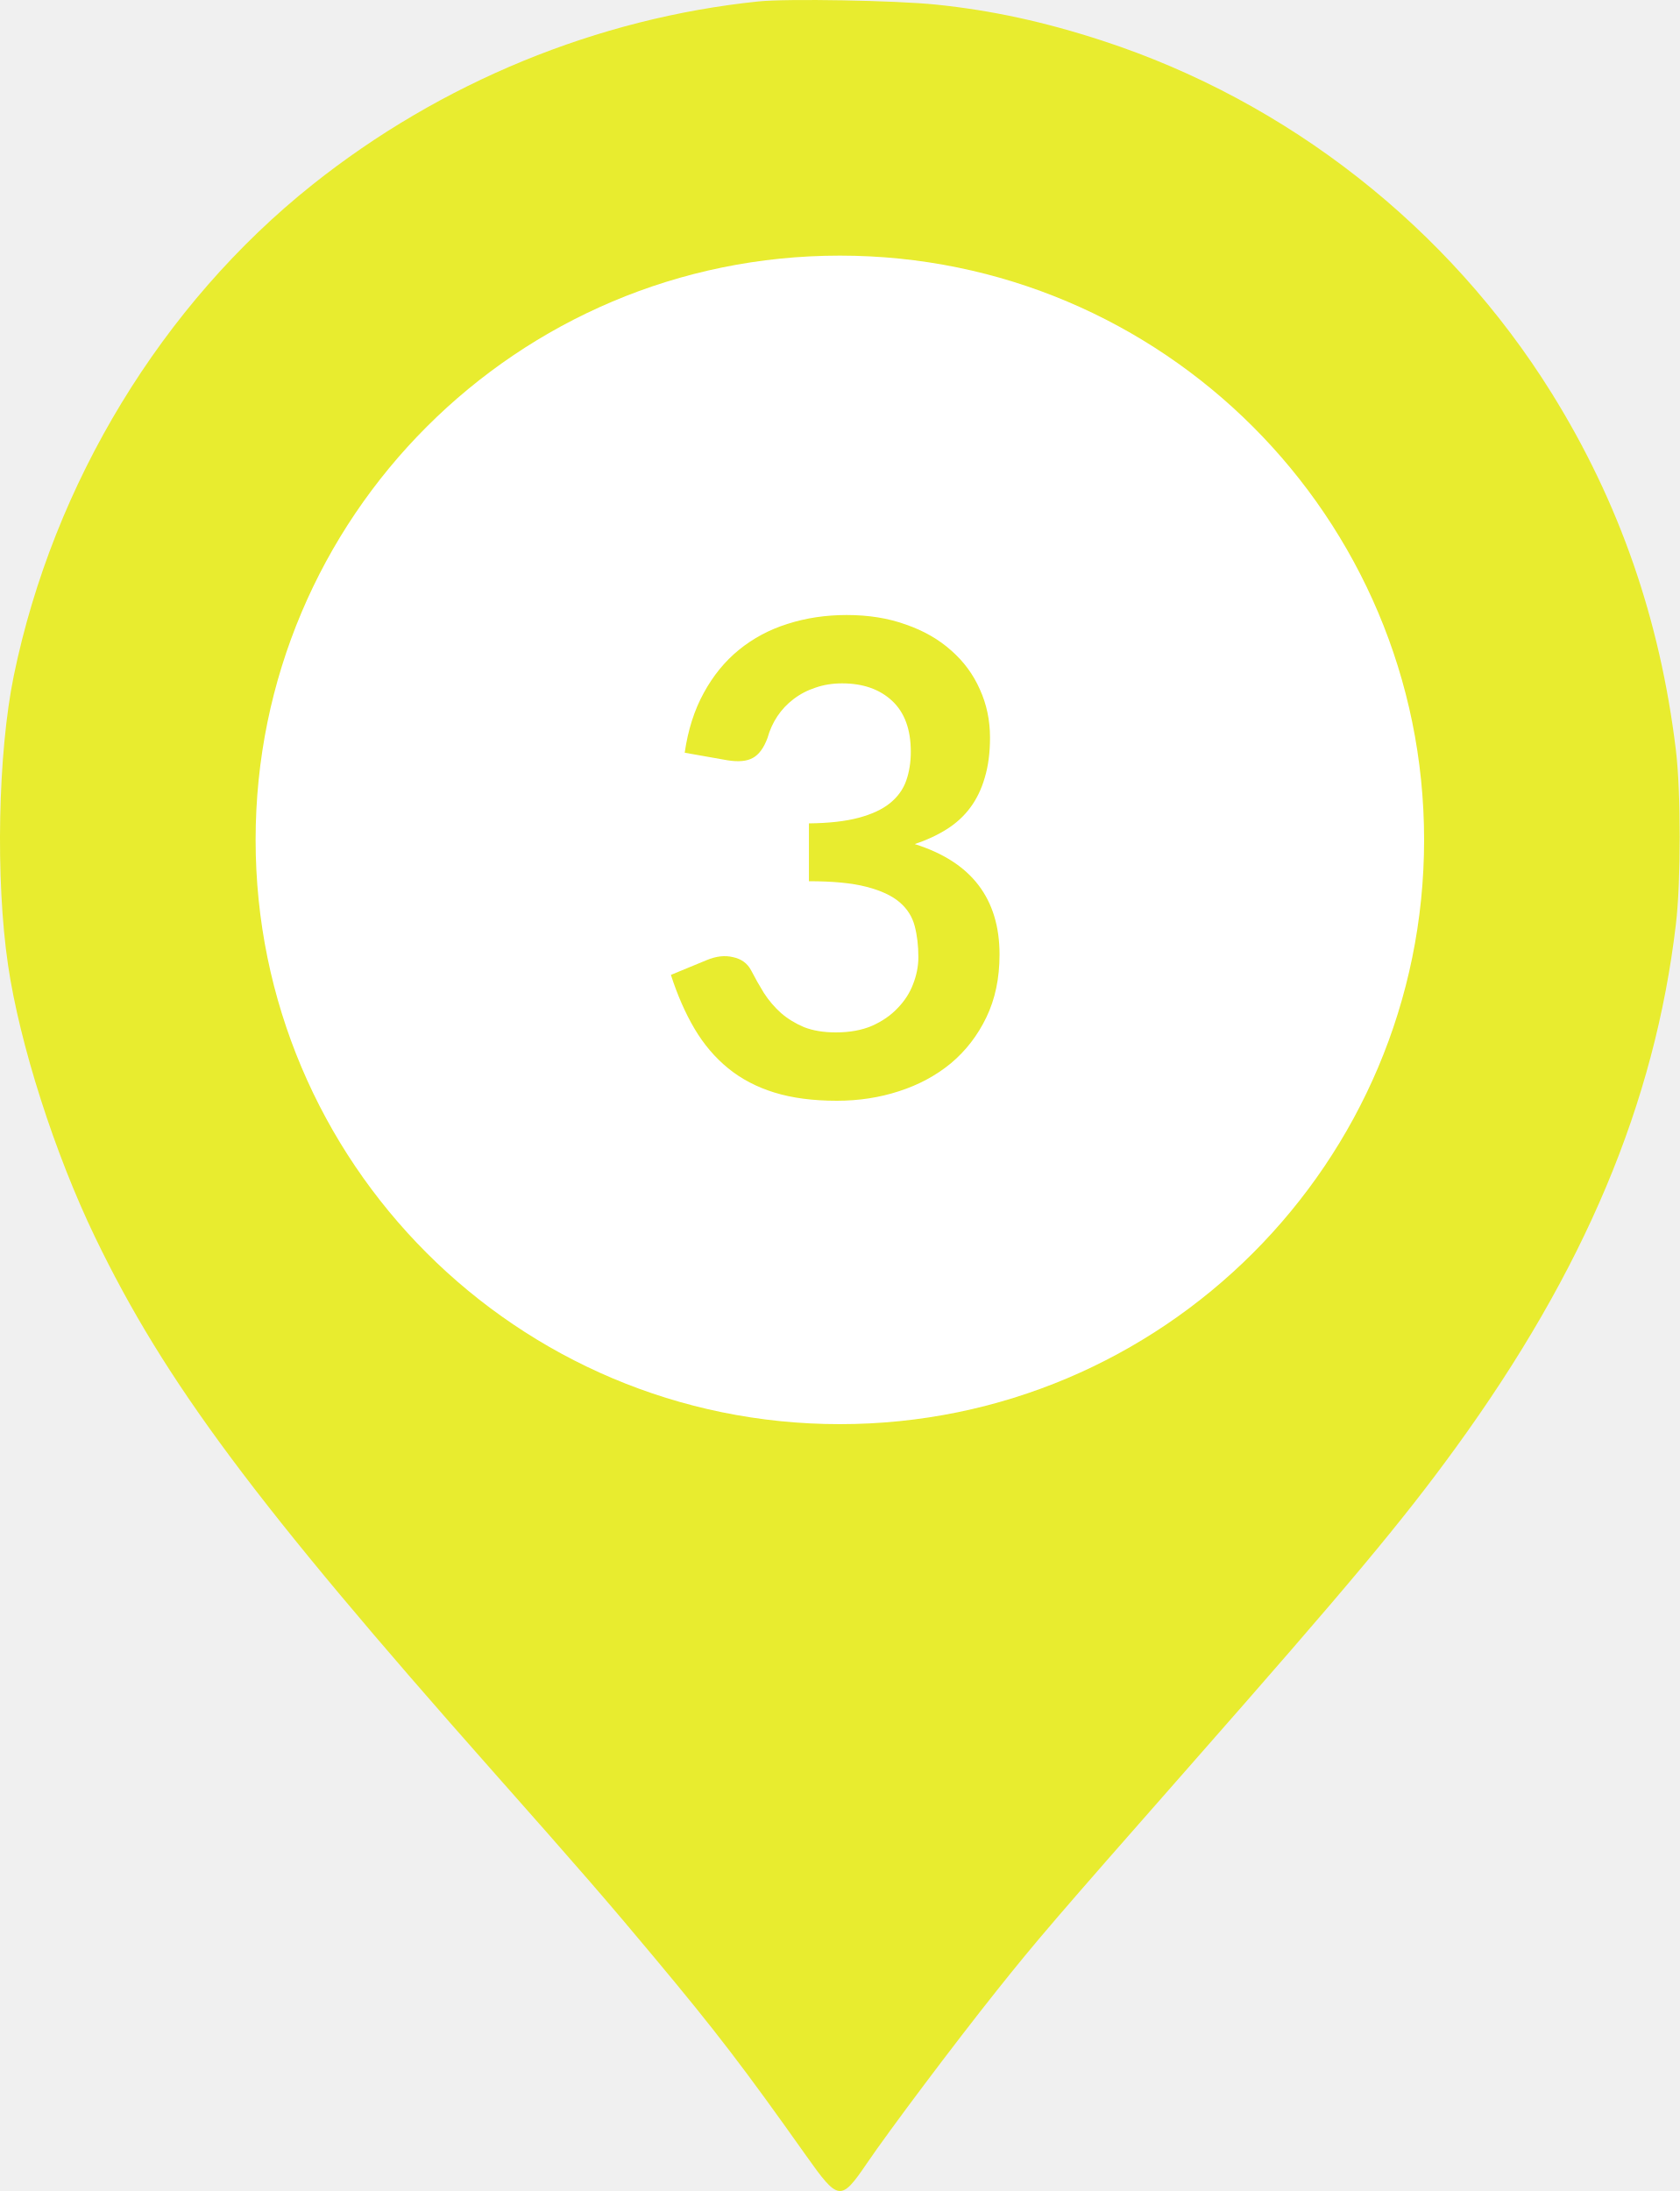
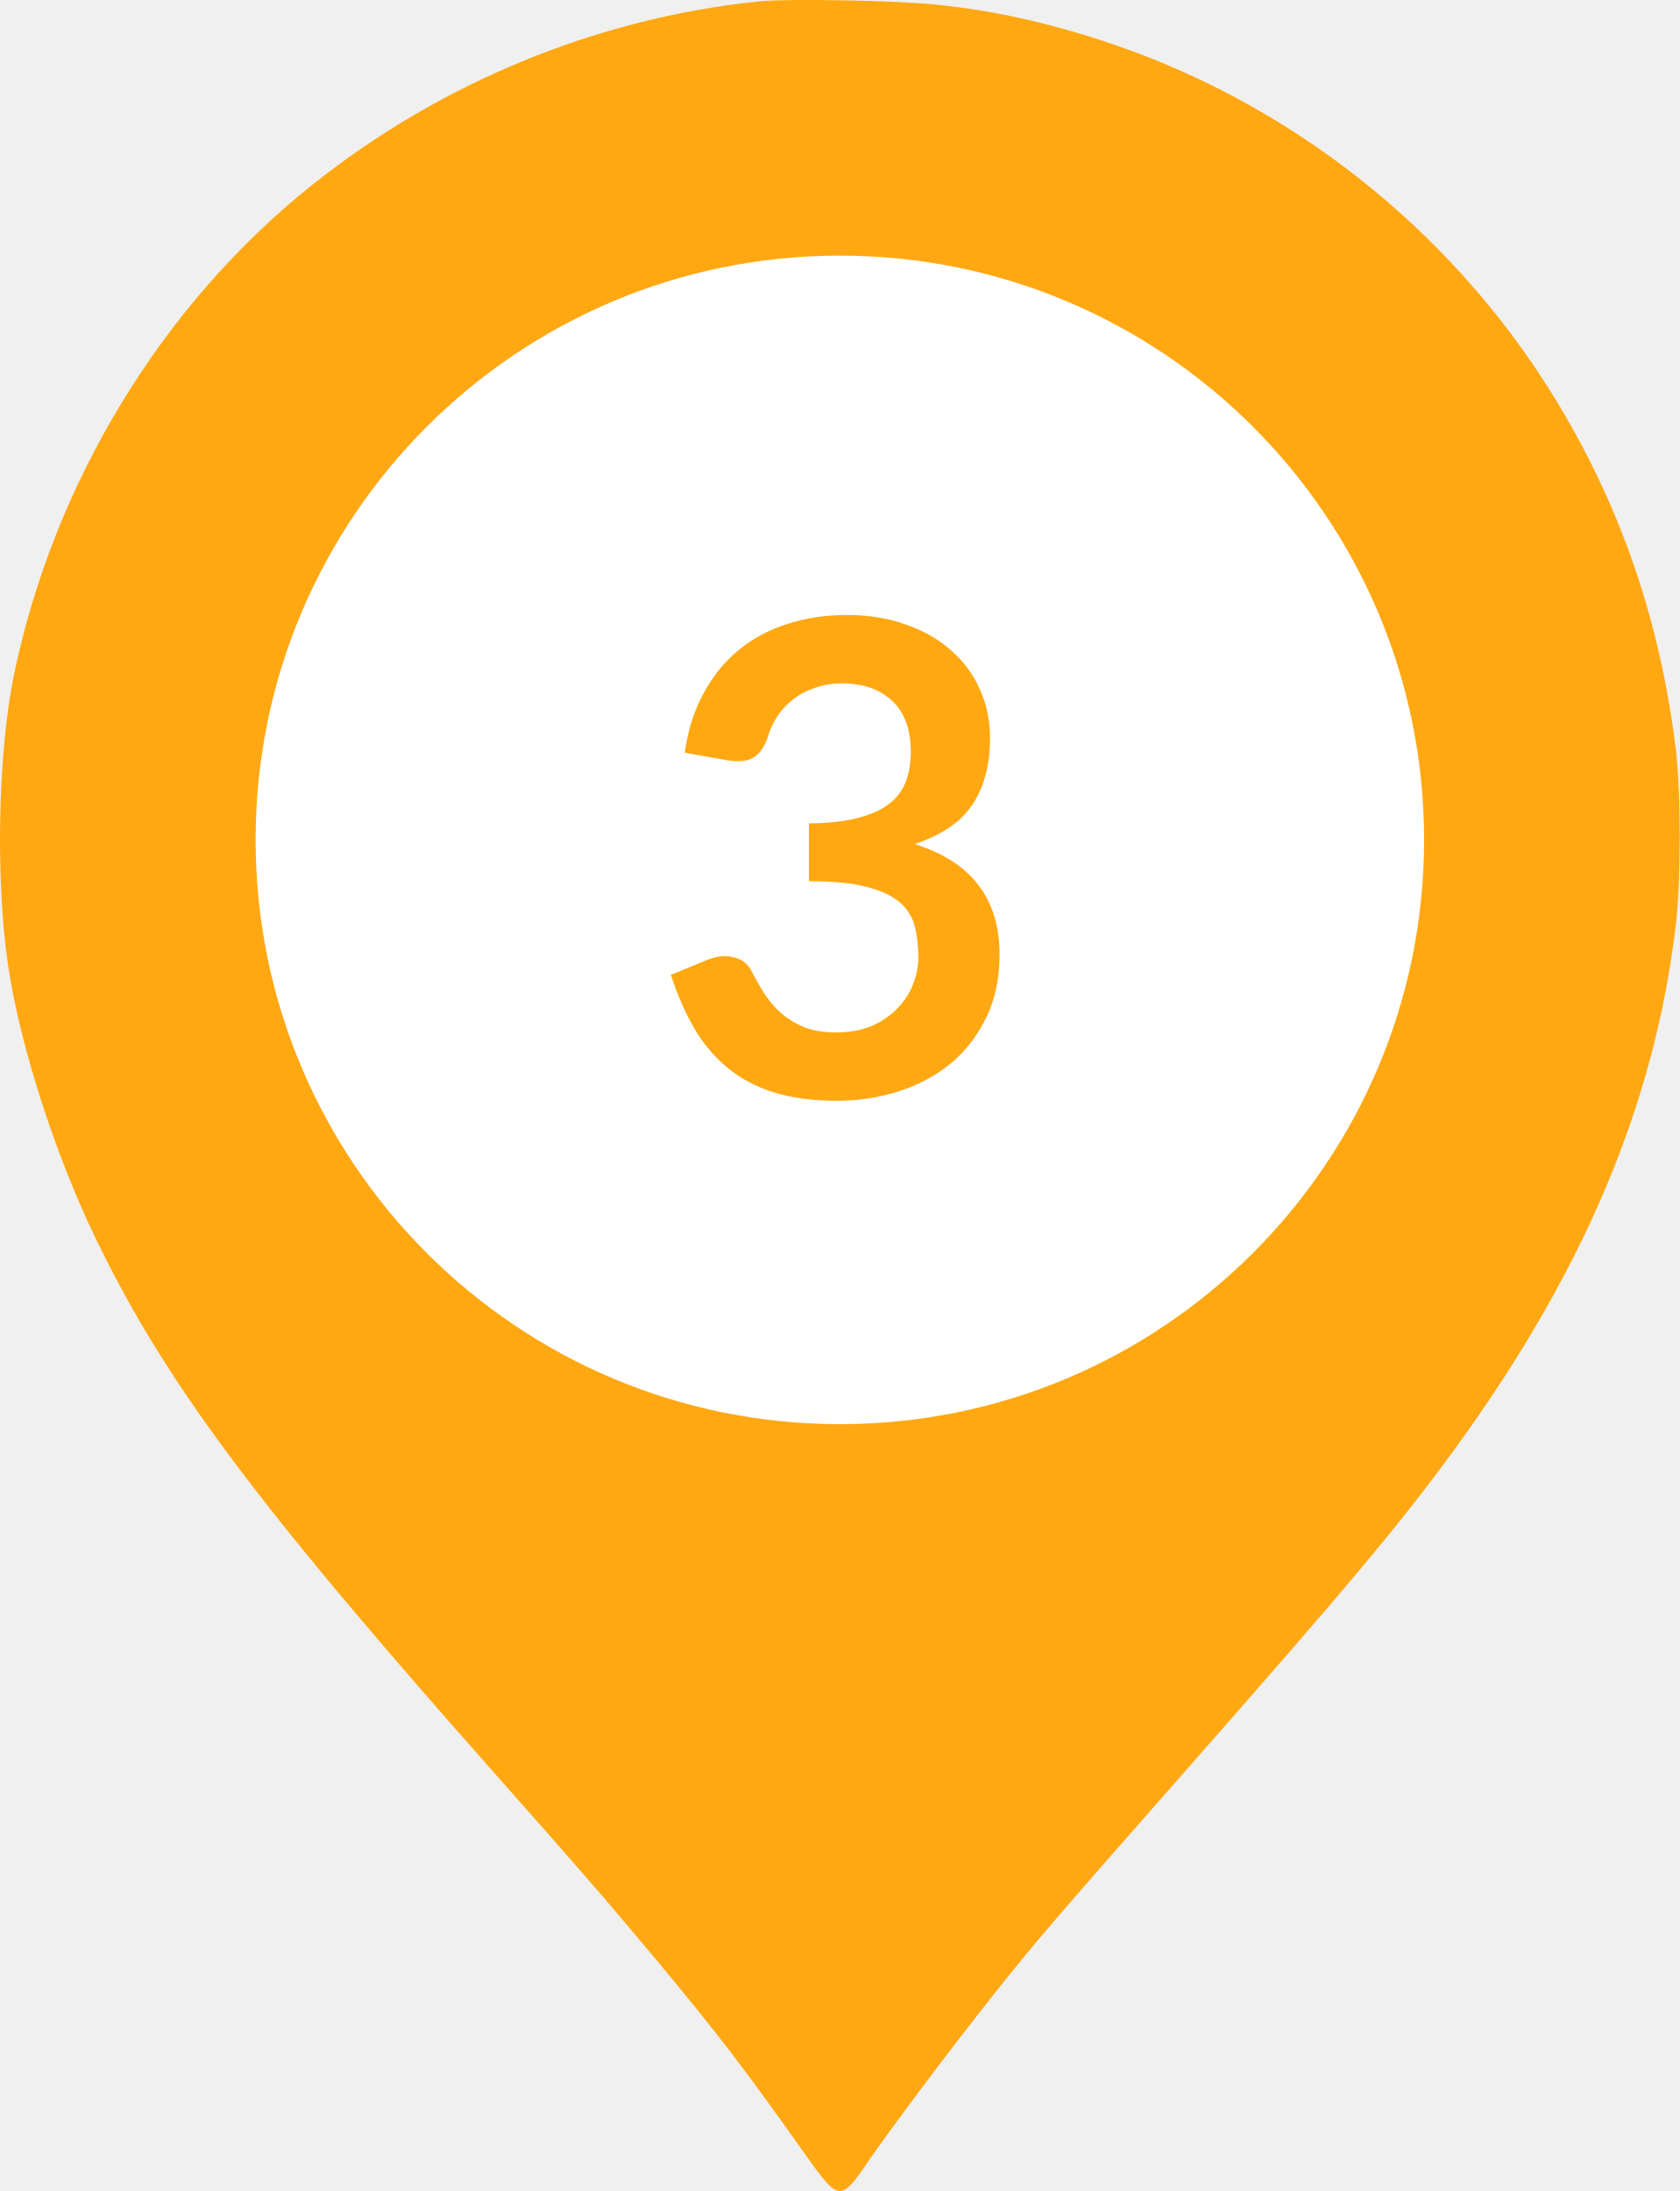
<svg xmlns="http://www.w3.org/2000/svg" width="46" height="60" viewBox="0 0 46 60" fill="none">
-   <path fill-rule="evenodd" clip-rule="evenodd" d="M20.775 0.039C16.362 0.494 12.073 2.256 8.556 5.058C4.439 8.337 1.465 13.227 0.378 18.503C-0.057 20.614 -0.126 24.079 0.22 26.427C0.539 28.594 1.497 31.589 2.607 33.887C4.513 37.836 6.989 41.16 13.491 48.5C15.902 51.222 16.647 52.081 17.931 53.62C19.616 55.638 20.372 56.626 22.077 59.033C22.959 60.278 23.028 60.287 23.733 59.253C24.365 58.324 26.131 55.974 27.29 54.52C28.392 53.137 28.885 52.563 32.568 48.377C36.952 43.395 38.409 41.652 39.865 39.647C43.395 34.784 45.316 30.219 45.896 25.309C46.035 24.129 46.035 21.689 45.895 20.536C45.459 16.948 44.345 13.745 42.499 10.775C39.672 6.228 35.269 2.772 30.194 1.116C28.601 0.596 27.16 0.283 25.635 0.126C24.522 0.011 21.558 -0.042 20.775 0.039Z" fill="#E8EC2F" />
+   <path fill-rule="evenodd" clip-rule="evenodd" d="M20.775 0.039C16.362 0.494 12.073 2.256 8.556 5.058C4.439 8.337 1.465 13.227 0.378 18.503C-0.057 20.614 -0.126 24.079 0.22 26.427C0.539 28.594 1.497 31.589 2.607 33.887C4.513 37.836 6.989 41.16 13.491 48.5C15.902 51.222 16.647 52.081 17.931 53.62C19.616 55.638 20.372 56.626 22.077 59.033C22.959 60.278 23.028 60.287 23.733 59.253C24.365 58.324 26.131 55.974 27.29 54.52C28.392 53.137 28.885 52.563 32.568 48.377C36.952 43.395 38.409 41.652 39.865 39.647C43.395 34.784 45.316 30.219 45.896 25.309C46.035 24.129 46.035 21.689 45.895 20.536C45.459 16.948 44.345 13.745 42.499 10.775C39.672 6.228 35.269 2.772 30.194 1.116C28.601 0.596 27.16 0.283 25.635 0.126C24.522 0.011 21.558 -0.042 20.775 0.039Z" fill="#ffa812" />
  <rect x="7" y="7" width="32" height="32" rx="16" fill="white" />
-   <path d="M18.751 20.613C18.841 19.989 19.015 19.443 19.273 18.975C19.531 18.501 19.852 18.108 20.236 17.796C20.626 17.478 21.07 17.241 21.568 17.085C22.072 16.923 22.612 16.842 23.188 16.842C23.788 16.842 24.328 16.929 24.808 17.103C25.294 17.271 25.708 17.508 26.05 17.814C26.392 18.114 26.653 18.468 26.833 18.876C27.019 19.284 27.112 19.725 27.112 20.199C27.112 20.613 27.064 20.979 26.968 21.297C26.878 21.609 26.746 21.882 26.572 22.116C26.398 22.35 26.182 22.548 25.924 22.71C25.666 22.872 25.375 23.007 25.051 23.115C25.831 23.361 26.413 23.736 26.797 24.24C27.181 24.744 27.373 25.377 27.373 26.139C27.373 26.787 27.253 27.36 27.013 27.858C26.773 28.356 26.449 28.776 26.041 29.118C25.633 29.454 25.159 29.709 24.619 29.883C24.085 30.057 23.518 30.144 22.918 30.144C22.264 30.144 21.694 30.069 21.208 29.919C20.722 29.769 20.299 29.547 19.939 29.253C19.579 28.959 19.273 28.599 19.021 28.173C18.769 27.747 18.553 27.255 18.373 26.697L19.354 26.292C19.612 26.184 19.852 26.157 20.074 26.211C20.302 26.259 20.467 26.379 20.569 26.571C20.677 26.781 20.794 26.988 20.92 27.192C21.052 27.396 21.208 27.579 21.388 27.741C21.568 27.897 21.778 28.026 22.018 28.128C22.264 28.224 22.555 28.272 22.891 28.272C23.269 28.272 23.599 28.212 23.881 28.092C24.163 27.966 24.397 27.804 24.583 27.606C24.775 27.408 24.916 27.189 25.006 26.949C25.102 26.703 25.15 26.457 25.15 26.211C25.15 25.899 25.117 25.617 25.051 25.365C24.985 25.107 24.847 24.888 24.637 24.708C24.427 24.528 24.124 24.387 23.728 24.285C23.338 24.183 22.813 24.132 22.153 24.132V22.548C22.699 22.542 23.152 22.491 23.512 22.395C23.872 22.299 24.157 22.167 24.367 21.999C24.583 21.825 24.733 21.618 24.817 21.378C24.901 21.138 24.943 20.874 24.943 20.586C24.943 19.974 24.772 19.509 24.43 19.191C24.088 18.873 23.632 18.714 23.062 18.714C22.798 18.714 22.555 18.753 22.333 18.831C22.111 18.903 21.91 19.008 21.73 19.146C21.556 19.278 21.409 19.434 21.289 19.614C21.169 19.794 21.079 19.992 21.019 20.208C20.917 20.484 20.782 20.667 20.614 20.757C20.452 20.847 20.221 20.868 19.921 20.82L18.751 20.613Z" fill="#E8EC2F" />
+   <path d="M18.751 20.613C18.841 19.989 19.015 19.443 19.273 18.975C19.531 18.501 19.852 18.108 20.236 17.796C20.626 17.478 21.07 17.241 21.568 17.085C22.072 16.923 22.612 16.842 23.188 16.842C23.788 16.842 24.328 16.929 24.808 17.103C25.294 17.271 25.708 17.508 26.05 17.814C26.392 18.114 26.653 18.468 26.833 18.876C27.019 19.284 27.112 19.725 27.112 20.199C27.112 20.613 27.064 20.979 26.968 21.297C26.878 21.609 26.746 21.882 26.572 22.116C26.398 22.35 26.182 22.548 25.924 22.71C25.666 22.872 25.375 23.007 25.051 23.115C25.831 23.361 26.413 23.736 26.797 24.24C27.181 24.744 27.373 25.377 27.373 26.139C27.373 26.787 27.253 27.36 27.013 27.858C26.773 28.356 26.449 28.776 26.041 29.118C25.633 29.454 25.159 29.709 24.619 29.883C24.085 30.057 23.518 30.144 22.918 30.144C22.264 30.144 21.694 30.069 21.208 29.919C20.722 29.769 20.299 29.547 19.939 29.253C19.579 28.959 19.273 28.599 19.021 28.173C18.769 27.747 18.553 27.255 18.373 26.697L19.354 26.292C19.612 26.184 19.852 26.157 20.074 26.211C20.302 26.259 20.467 26.379 20.569 26.571C20.677 26.781 20.794 26.988 20.92 27.192C21.052 27.396 21.208 27.579 21.388 27.741C21.568 27.897 21.778 28.026 22.018 28.128C22.264 28.224 22.555 28.272 22.891 28.272C23.269 28.272 23.599 28.212 23.881 28.092C24.163 27.966 24.397 27.804 24.583 27.606C24.775 27.408 24.916 27.189 25.006 26.949C25.102 26.703 25.15 26.457 25.15 26.211C25.15 25.899 25.117 25.617 25.051 25.365C24.985 25.107 24.847 24.888 24.637 24.708C24.427 24.528 24.124 24.387 23.728 24.285C23.338 24.183 22.813 24.132 22.153 24.132V22.548C22.699 22.542 23.152 22.491 23.512 22.395C23.872 22.299 24.157 22.167 24.367 21.999C24.583 21.825 24.733 21.618 24.817 21.378C24.901 21.138 24.943 20.874 24.943 20.586C24.943 19.974 24.772 19.509 24.43 19.191C24.088 18.873 23.632 18.714 23.062 18.714C22.798 18.714 22.555 18.753 22.333 18.831C22.111 18.903 21.91 19.008 21.73 19.146C21.556 19.278 21.409 19.434 21.289 19.614C21.169 19.794 21.079 19.992 21.019 20.208C20.917 20.484 20.782 20.667 20.614 20.757C20.452 20.847 20.221 20.868 19.921 20.82L18.751 20.613Z" fill="#ffa812" />
</svg>
